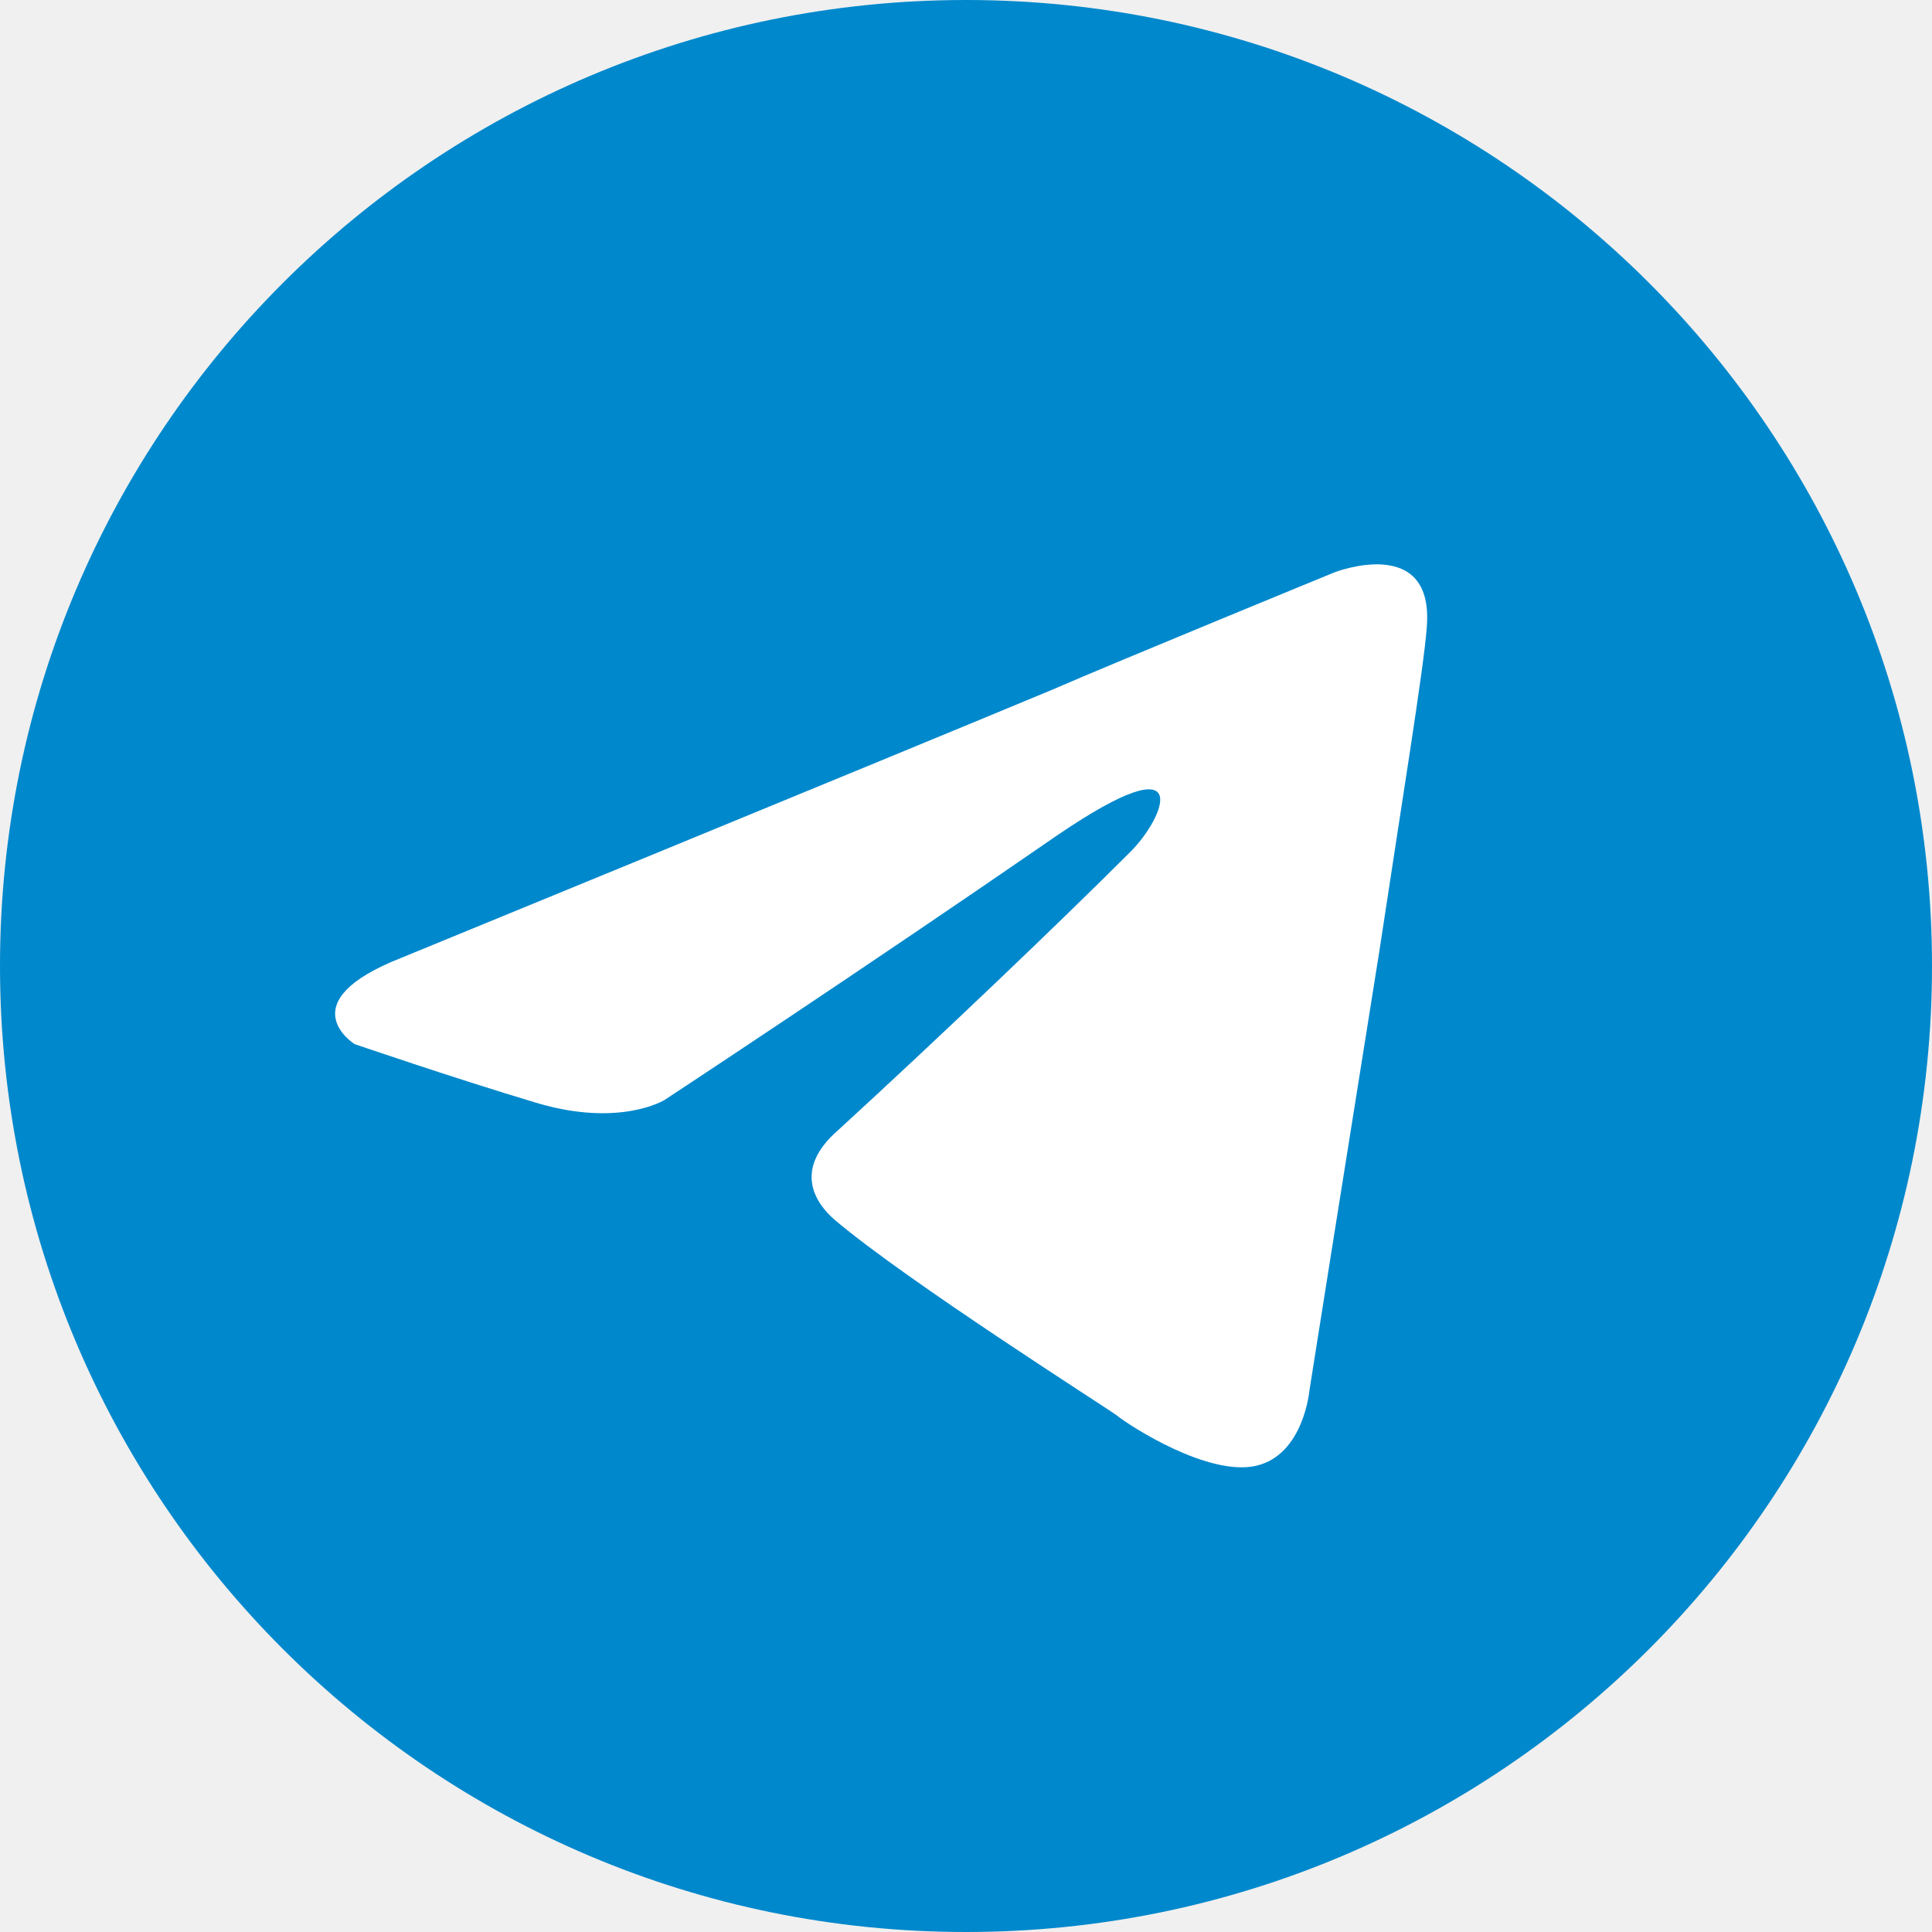
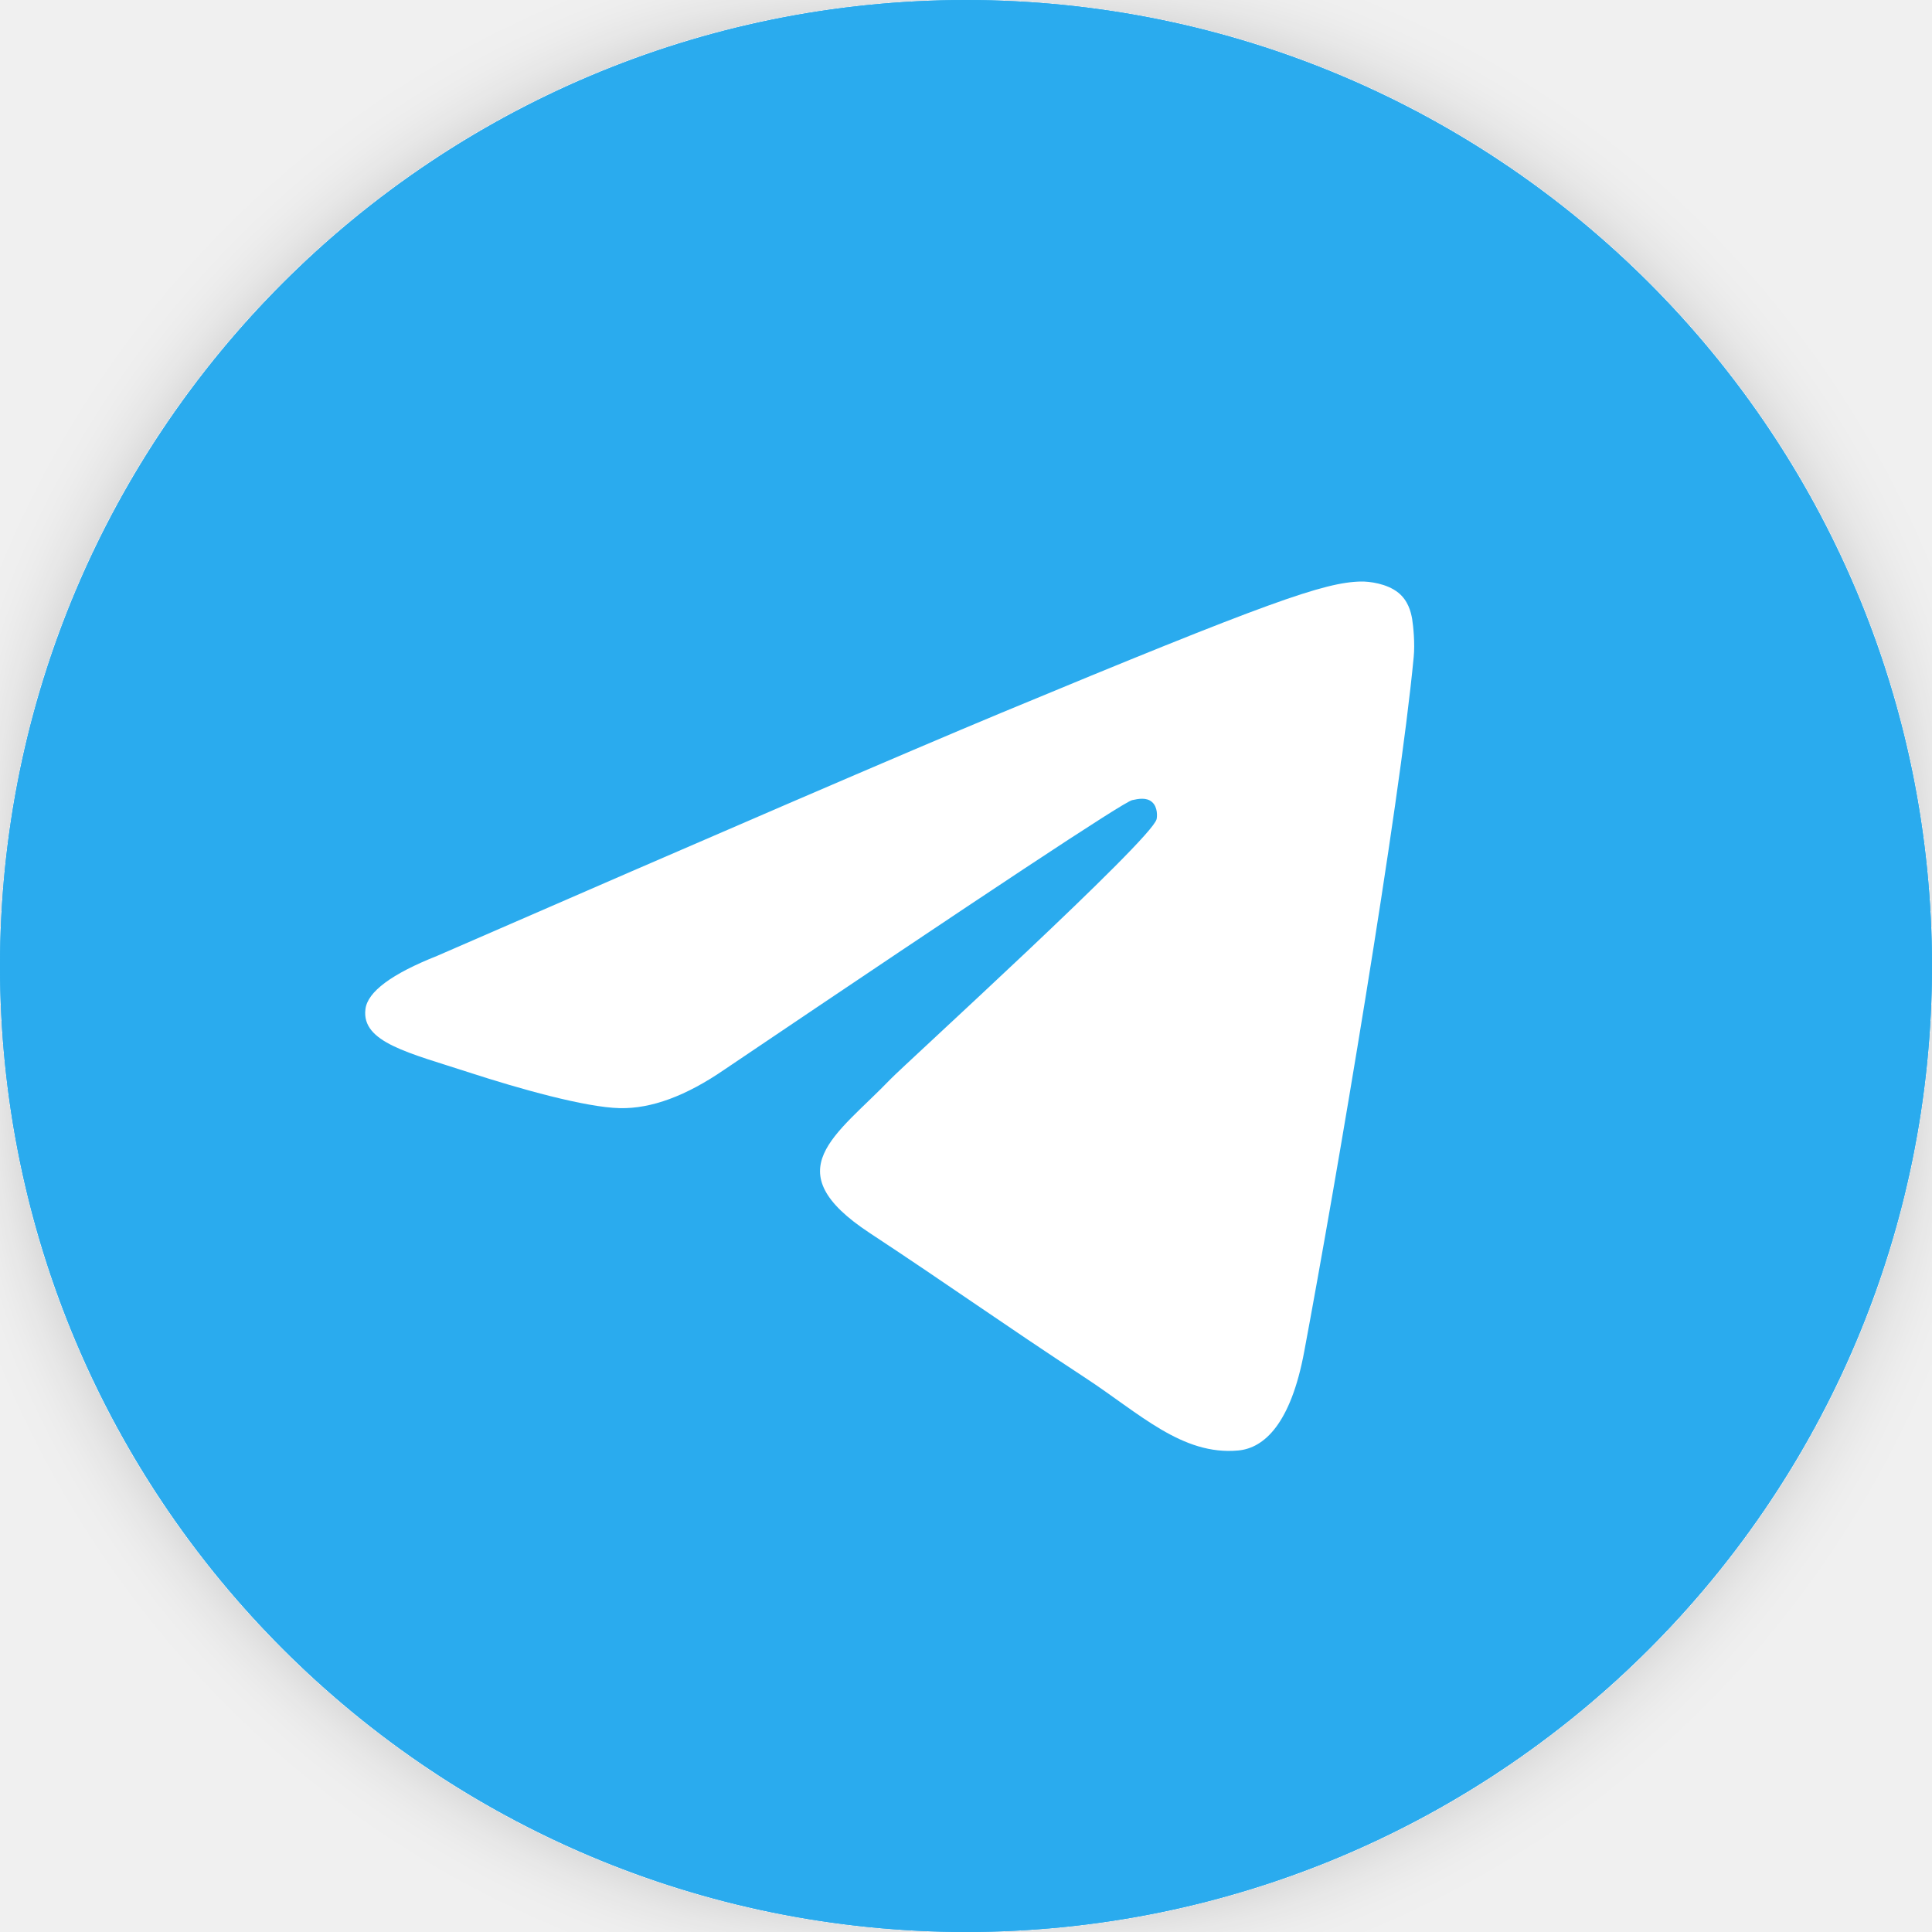
<svg xmlns="http://www.w3.org/2000/svg" width="26" height="26" viewBox="0 0 26 26" fill="none">
-   <path d="M13 26C20.18 26 26 20.18 26 13C26 5.82 20.18 0 13 0C5.82 0 0 5.82 0 13C0 20.18 5.82 26 13 26Z" fill="#0088CC" />
-   <path d="M5.411 12.886C5.411 12.886 11.911 10.219 14.165 9.28C15.029 8.904 17.96 7.702 17.96 7.702C17.96 7.702 19.312 7.176 19.2 8.453C19.162 8.979 18.862 10.82 18.561 12.811C18.11 15.629 17.622 18.71 17.622 18.71C17.622 18.71 17.547 19.574 16.908 19.725C16.269 19.875 15.217 19.199 15.029 19.048C14.879 18.936 12.211 17.245 11.235 16.418C10.972 16.193 10.671 15.742 11.272 15.216C12.625 13.976 14.24 12.436 15.217 11.459C15.668 11.008 16.119 9.956 14.24 11.233C11.573 13.074 8.943 14.803 8.943 14.803C8.943 14.803 8.341 15.178 7.214 14.84C6.087 14.502 4.772 14.051 4.772 14.051C4.772 14.051 3.87 13.488 5.411 12.886Z" fill="white" />
+   <g clip-path="url(#clip0_1916_7496)">
+     <g filter="url(#filter0_d_1916_7496)">
+       <path d="M13 26C20.18 26 26 20.18 26 13C26 5.82 20.18 0 13 0C5.82 0 0 5.82 0 13C0 20.18 5.82 26 13 26Z" fill="#2AABEE" />
+     </g>
+     <g clip-path="url(#clip1_1916_7496)">
+       <path d="M13 0C9.553 0 6.244 1.37 3.809 3.808C1.371 6.246 0.001 9.552 0 13C0 16.446 1.371 19.755 3.809 22.192C6.244 24.63 9.553 26 13 26C16.447 26 19.756 24.63 22.191 22.192C24.629 19.755 26 16.446 26 13C26 9.554 24.629 6.245 22.191 3.808C19.756 1.37 16.447 0 13 0Z" fill="url(#paint0_linear_1916_7496)" />
+       <path d="M5.884 12.863C9.675 11.212 12.202 10.123 13.465 9.597C17.077 8.096 17.826 7.835 18.316 7.826C18.423 7.824 18.663 7.851 18.819 7.977C18.949 8.084 18.986 8.228 19.004 8.329C19.02 8.43 19.043 8.661 19.025 8.841C18.83 10.897 17.983 15.885 17.552 18.187C17.371 19.162 17.012 19.488 16.664 19.52C15.909 19.59 15.336 19.021 14.605 18.542C13.461 17.792 12.815 17.325 11.704 16.593C10.42 15.748 11.253 15.283 11.984 14.523C12.175 14.324 15.502 11.298 15.565 11.024C15.573 10.99 15.582 10.862 15.504 10.794C15.429 10.727 15.318 10.75 15.236 10.768C15.12 10.794 13.294 12.002 9.752 14.392C9.234 14.749 8.765 14.922 8.342 14.913C7.879 14.903 6.985 14.651 6.321 14.435C5.509 14.17 4.861 14.03 4.918 13.581C4.946 13.347 5.269 13.107 5.884 12.863Z" fill="white" />
+     </g>
+   </g>
+   <defs>
+     <filter id="filter0_d_1916_7496" x="-1" y="-1" width="28" height="28" filterUnits="userSpaceOnUse" color-interpolation-filters="sRGB">
+       <feFlood flood-opacity="0" result="BackgroundImageFix" />
+       <feColorMatrix in="SourceAlpha" type="matrix" values="0 0 0 0 0 0 0 0 0 0 0 0 0 0 0 0 0 0 127 0" result="hardAlpha" />
+       <feOffset />
+       <feGaussianBlur stdDeviation="0.5" />
+       <feComposite in2="hardAlpha" operator="out" />
+       <feColorMatrix type="matrix" values="0 0 0 0 0 0 0 0 0 0 0 0 0 0 0 0 0 0 0.17 0" />
+       <feBlend mode="normal" in2="BackgroundImageFix" result="effect1_dropShadow_1916_7496" />
+       <feBlend mode="normal" in="SourceGraphic" in2="effect1_dropShadow_1916_7496" result="shape" />
+     </filter>
+     <linearGradient id="paint0_linear_1916_7496" x1="1300" y1="0" x2="1300" y2="2600" gradientUnits="userSpaceOnUse">
+       <stop stop-color="#2AABEE" />
+       <stop offset="1" stop-color="#229ED9" />
+     </linearGradient>
+     <clipPath id="clip0_1916_7496">
+       <rect width="26" height="26" fill="white" />
+     </clipPath>
+     <clipPath id="clip1_1916_7496">
+       <rect width="26" height="26" fill="white" />
+     </clipPath>
+   </defs>
</svg>
